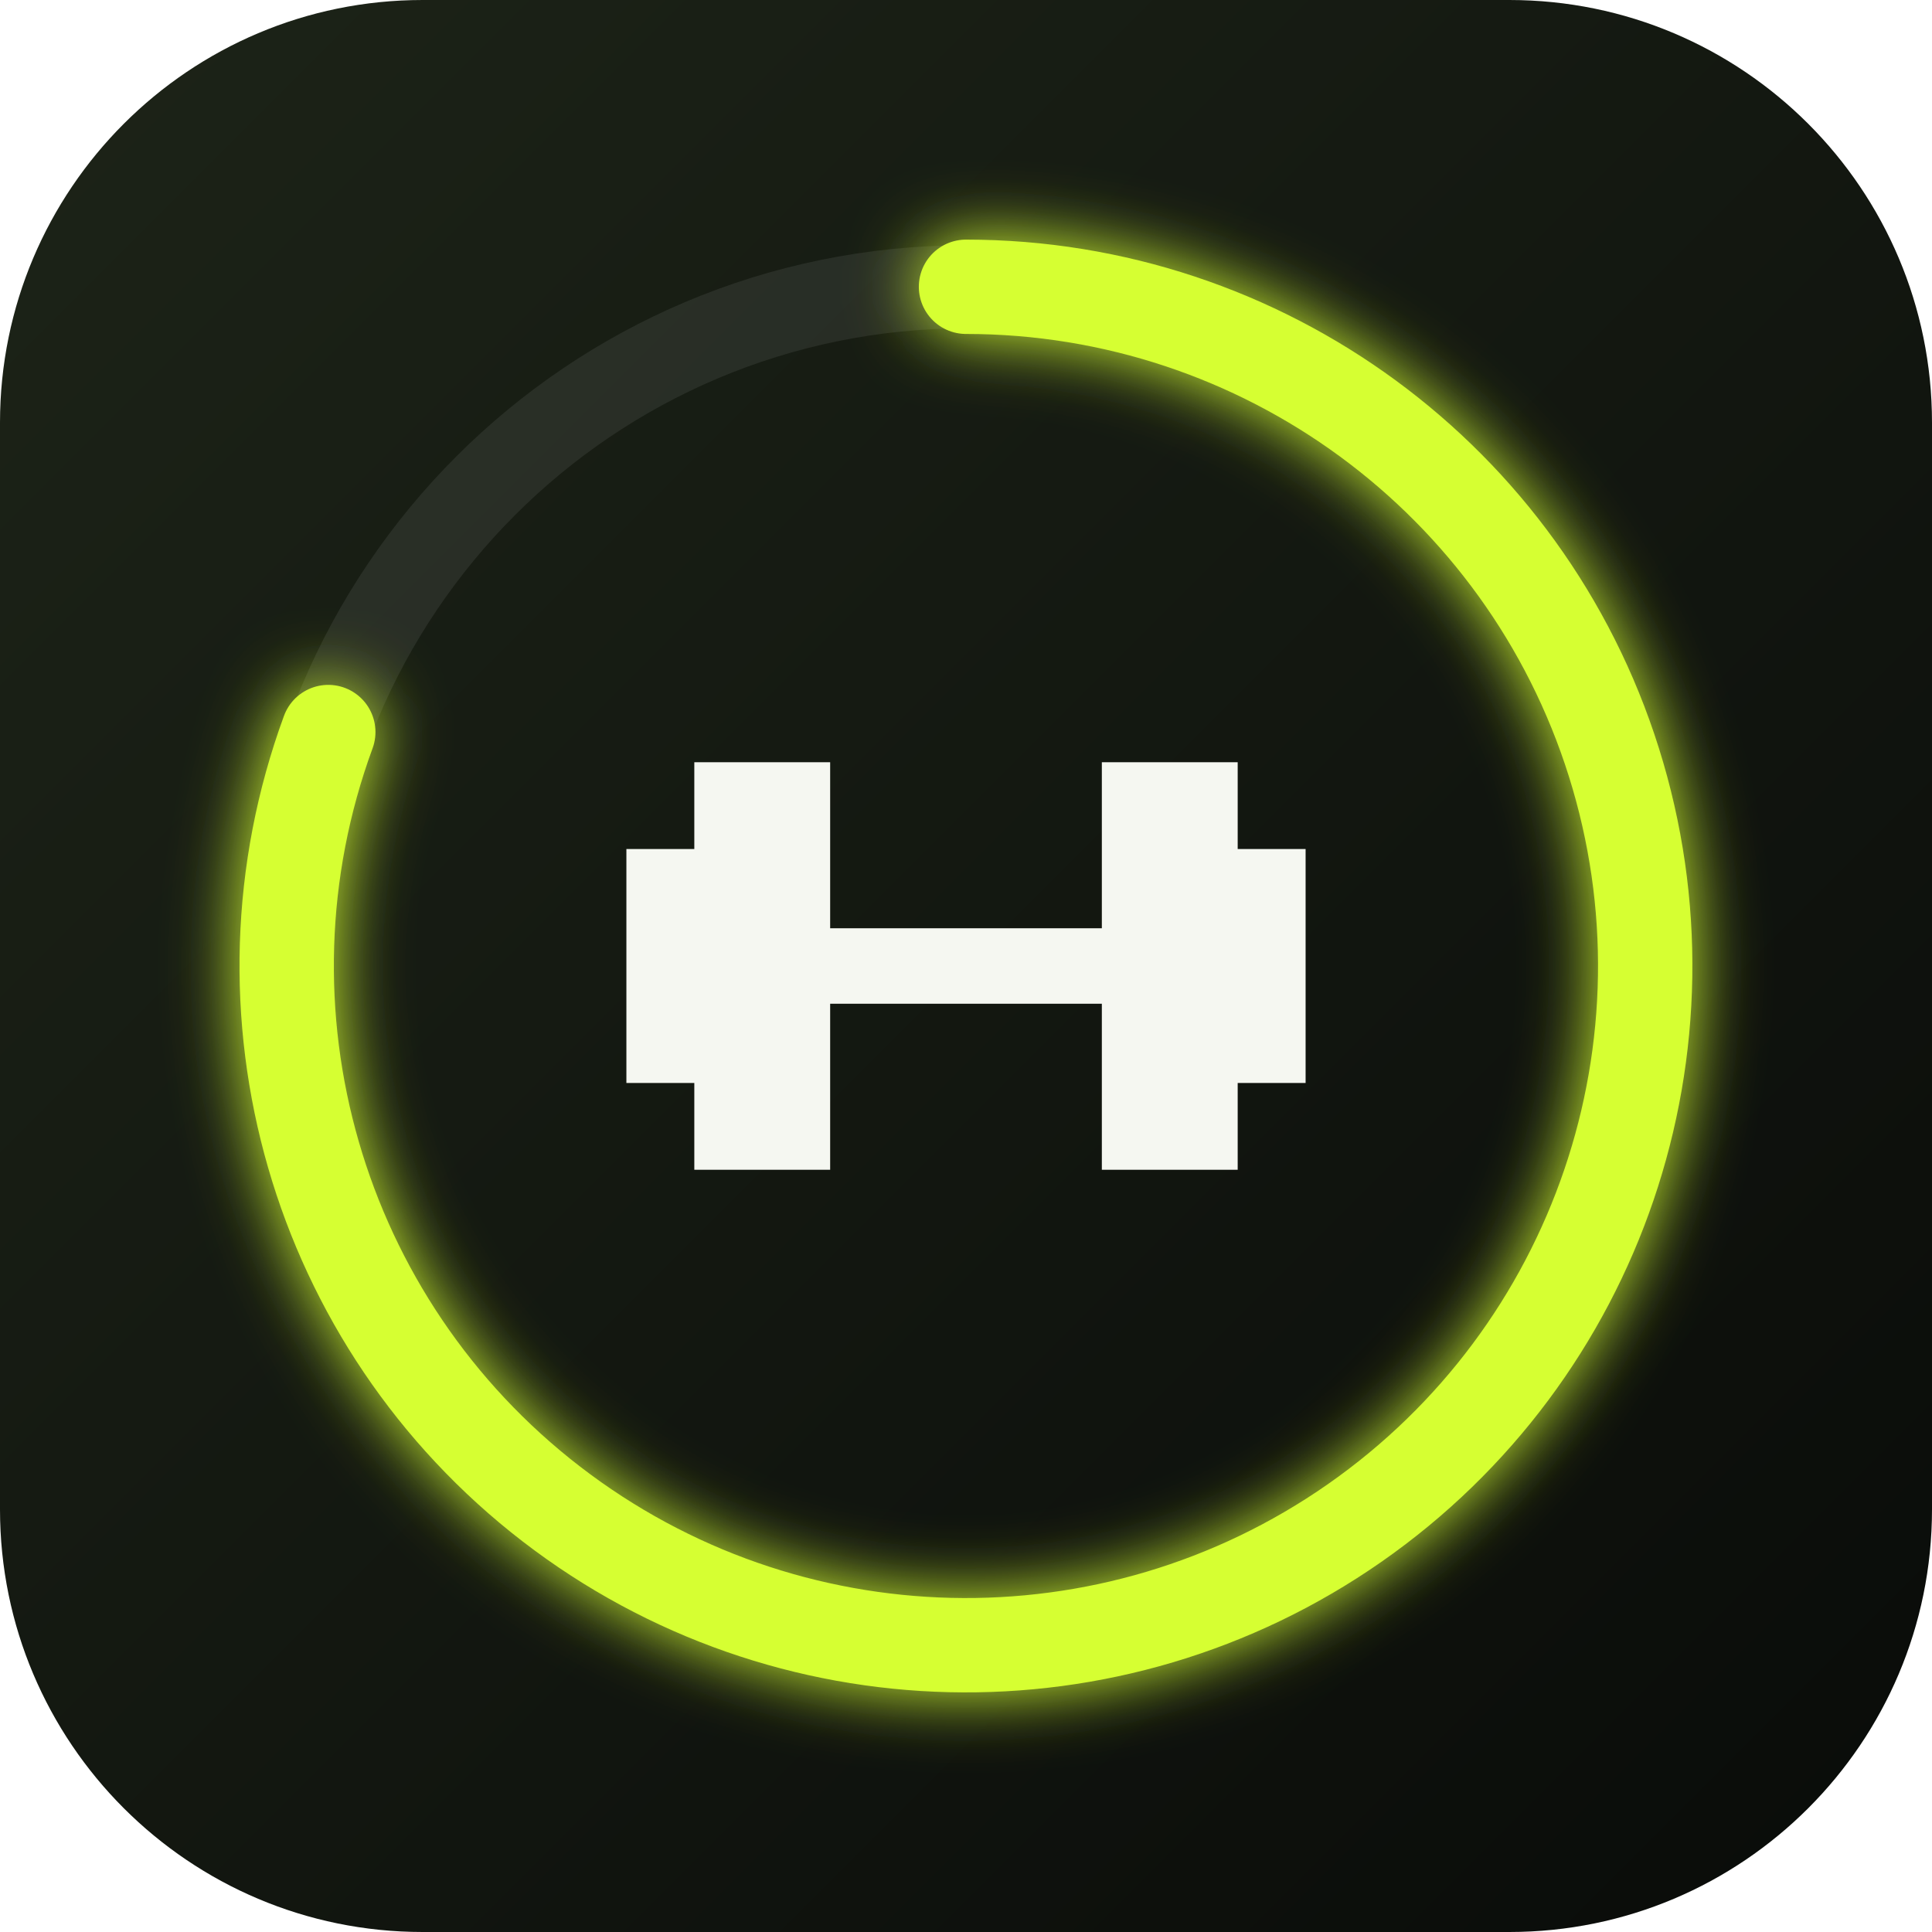
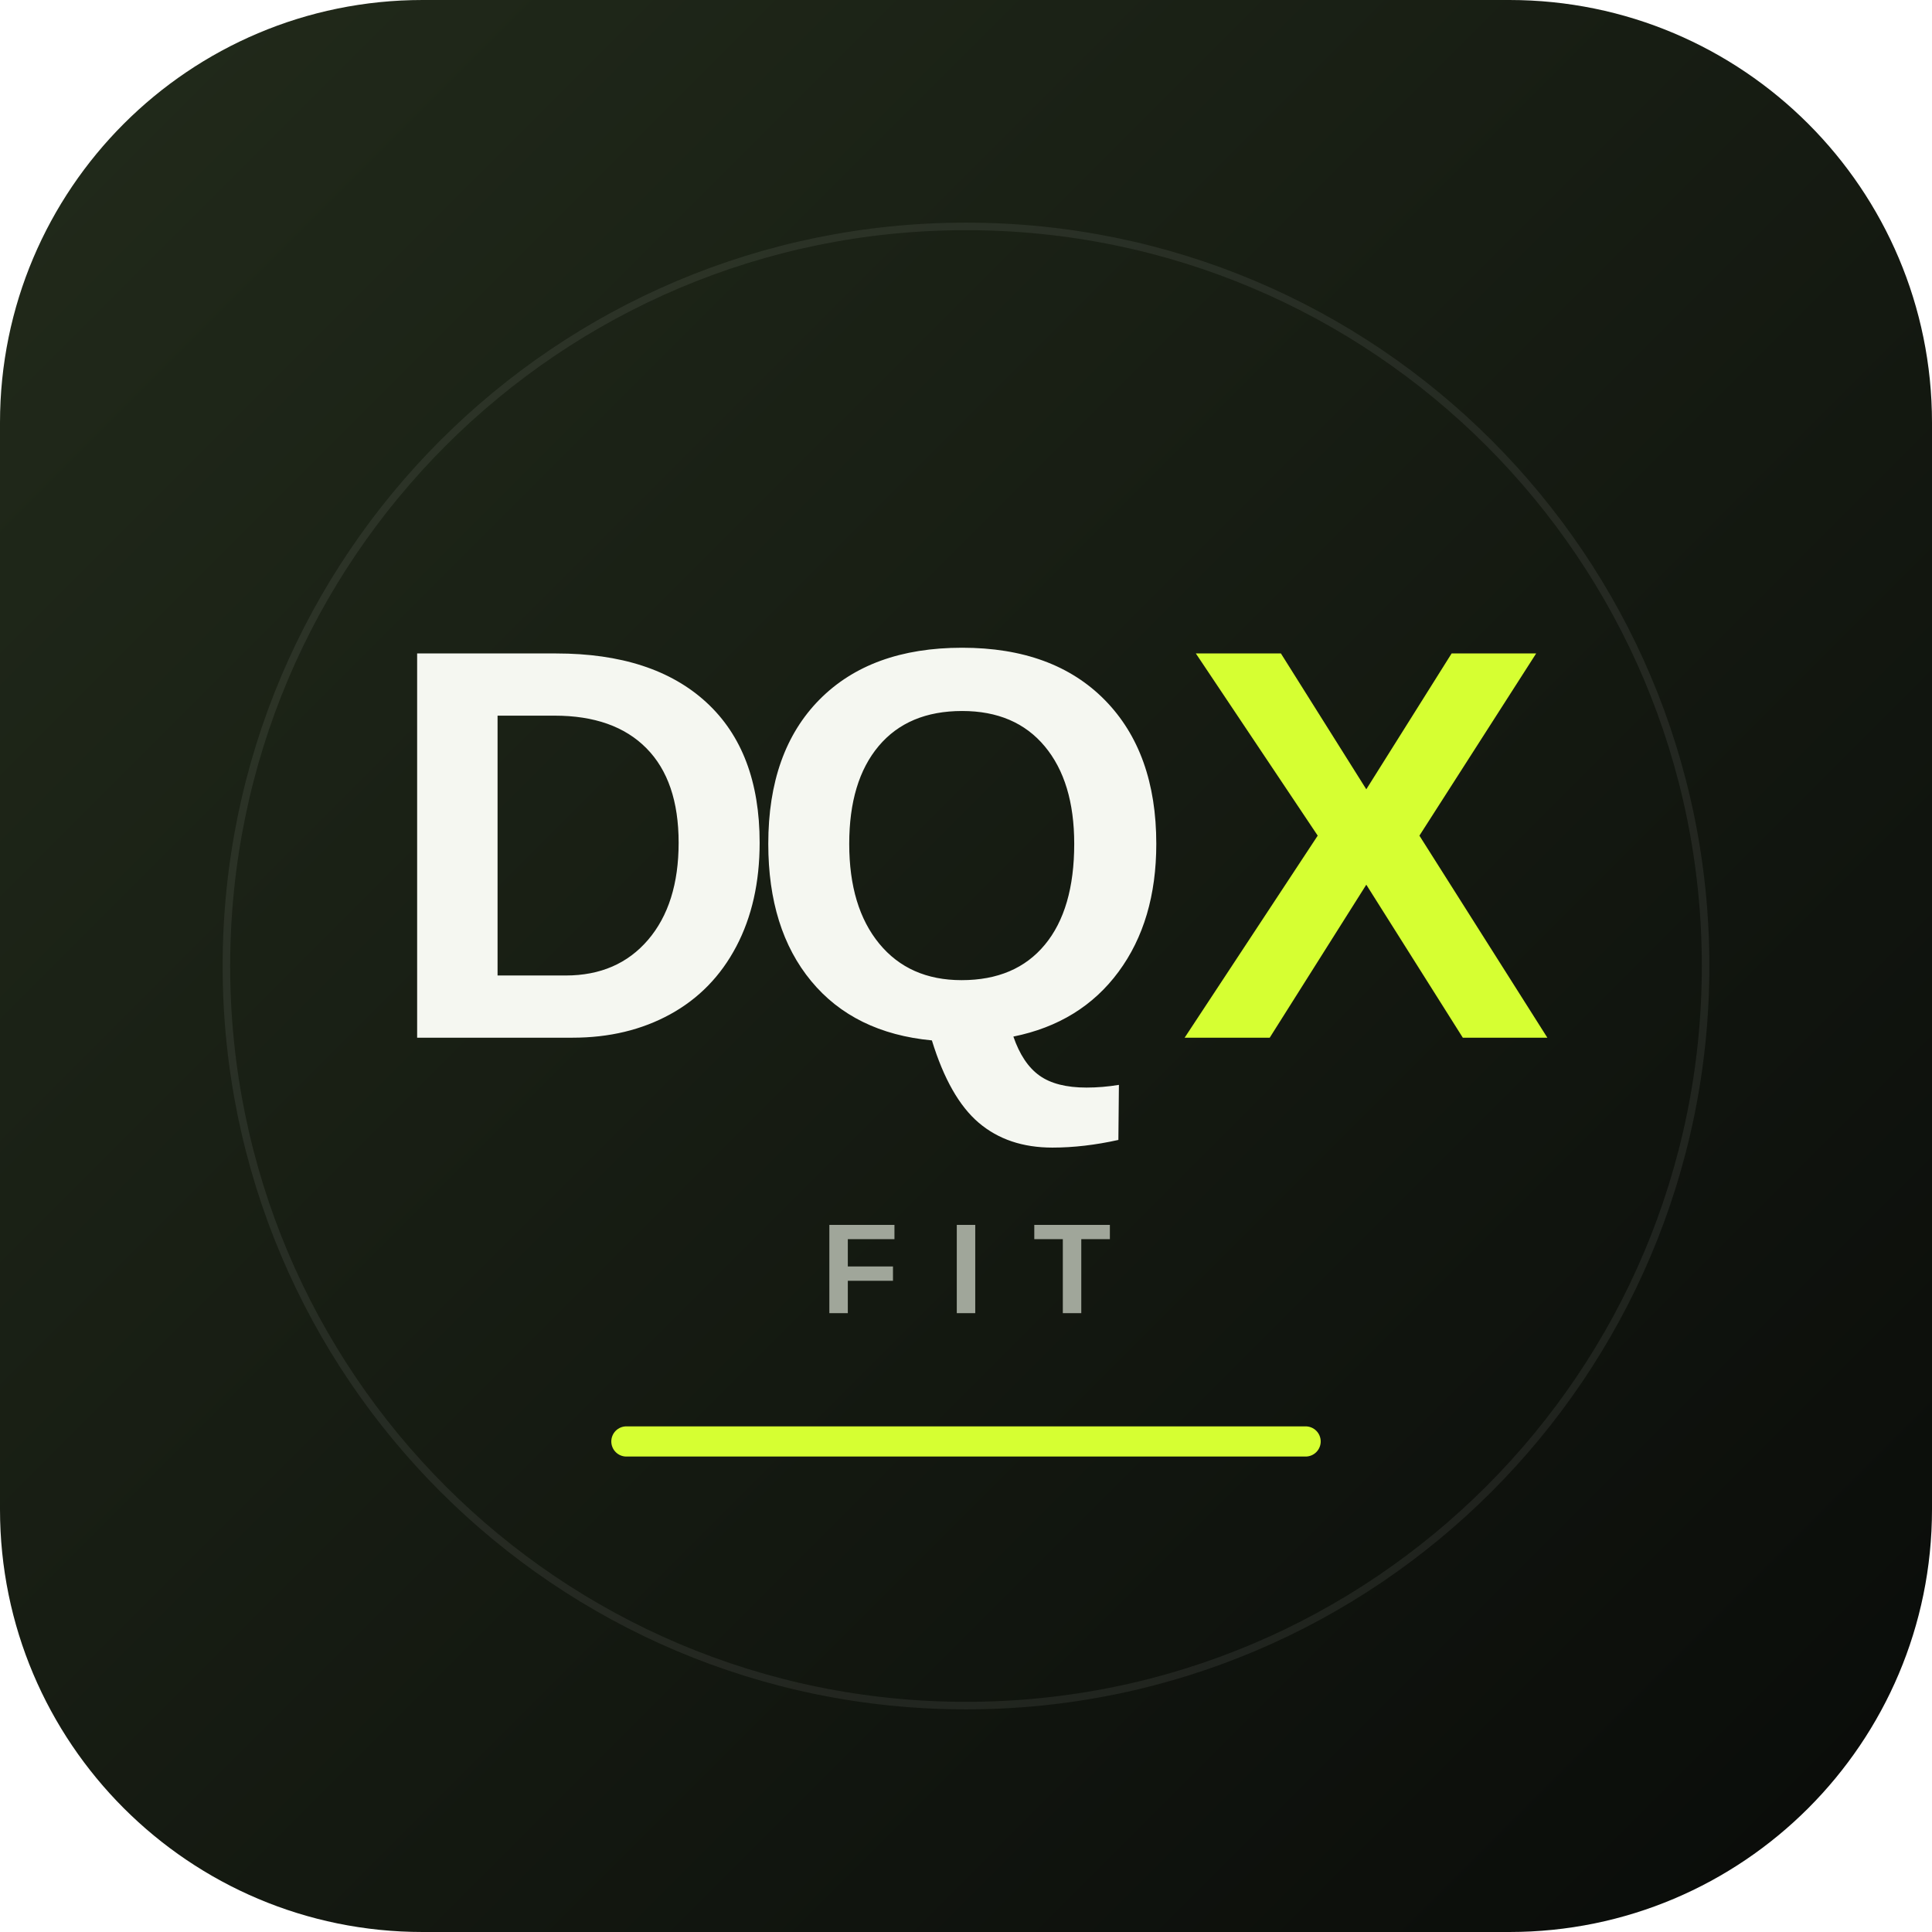
<svg xmlns="http://www.w3.org/2000/svg" viewBox="0 0 512 512">
  <defs>
    <linearGradient id="bg" x1="0" y1="0" x2="1" y2="1">
-       <stop stop-color="#1d2418" />
+       <stop stop-color="#222b1b" />
      <stop offset="1" stop-color="#090b09" />
    </linearGradient>
    <filter id="glow">
-       <feGaussianBlur stdDeviation="9" result="b" />
+       <feGaussianBlur stdDeviation="8" result="blur" />
      <feMerge>
-         <feMergeNode in="b" />
+         <feMergeNode in="blur" />
        <feMergeNode in="SourceGraphic" />
      </feMerge>
    </filter>
  </defs>
  <rect width="512" height="512" rx="112" fill="url(#bg)" />
-   <circle cx="256" cy="256" r="180" fill="none" stroke="#ffffff13" stroke-width="22" />
-   <path d="M256 76a180 180 0 1 1-169 118" fill="none" stroke="#d6ff32" stroke-width="25" stroke-linecap="round" filter="url(#glow)" />
-   <path d="M184 202h36v108h-36zm108 0h36v108h-36zM166 225h18v62h-18zm158 0h22v62h-22zM220 246h72v20h-72z" fill="#f5f7f1" />
+   <circle cx="256" cy="256" r="196" fill="none" stroke="#ffffff12" stroke-width="2" />
+   <text x="256" y="275" text-anchor="middle" font-family="Arial,sans-serif" font-size="148" font-weight="900" letter-spacing="-10" fill="#f5f7f1">DQ<tspan fill="#d6ff32" filter="url(#glow)">X</tspan>
+   </text>
+   <text x="256" y="348" text-anchor="middle" font-family="Arial,sans-serif" font-size="34" font-weight="800" letter-spacing="13" fill="#a0a69a">FIT</text>
+   <path d="M166 382h180" stroke="#d6ff32" stroke-width="8" stroke-linecap="round" />
</svg>
